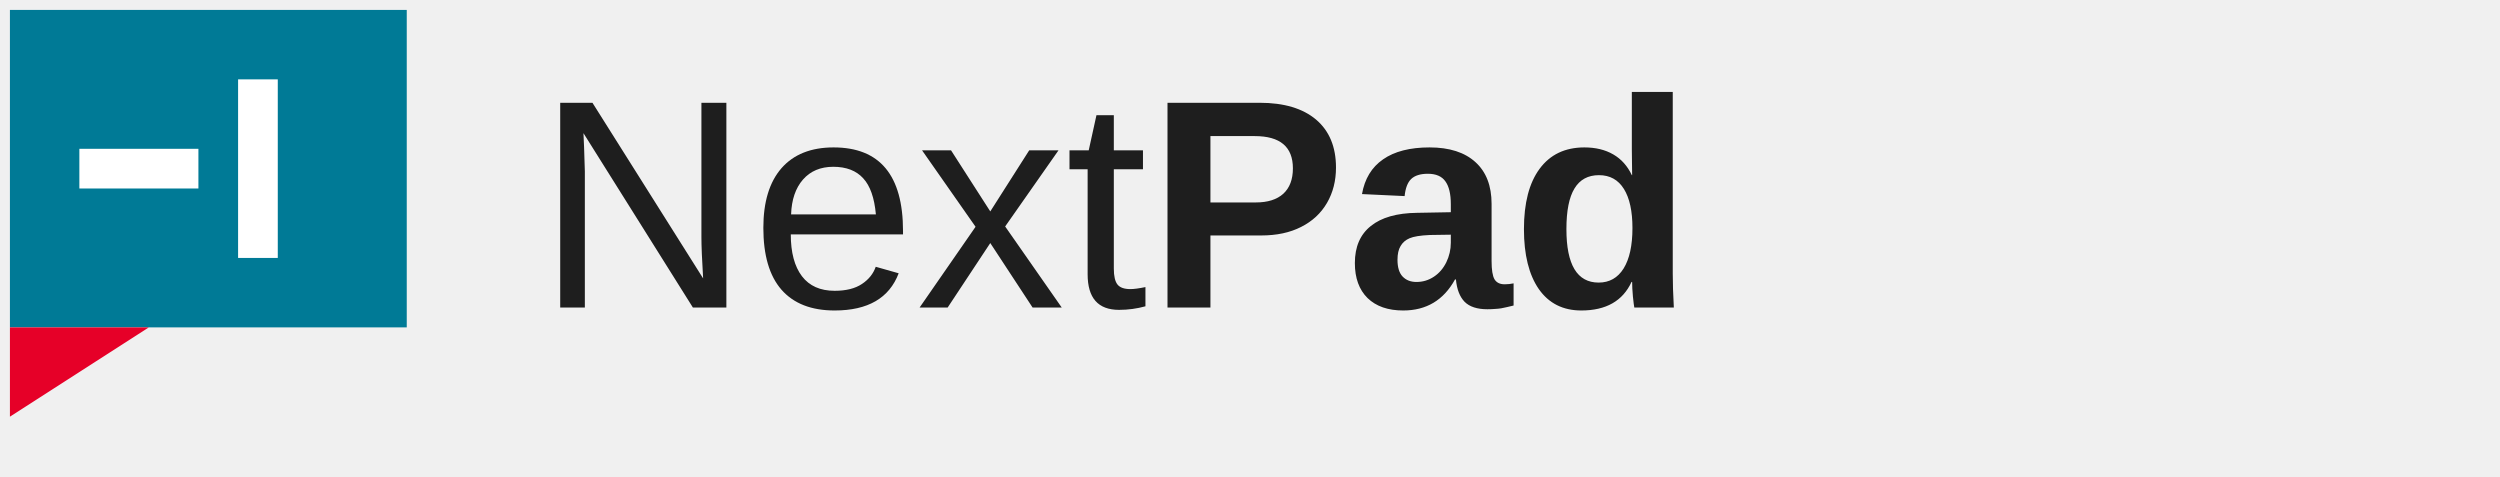
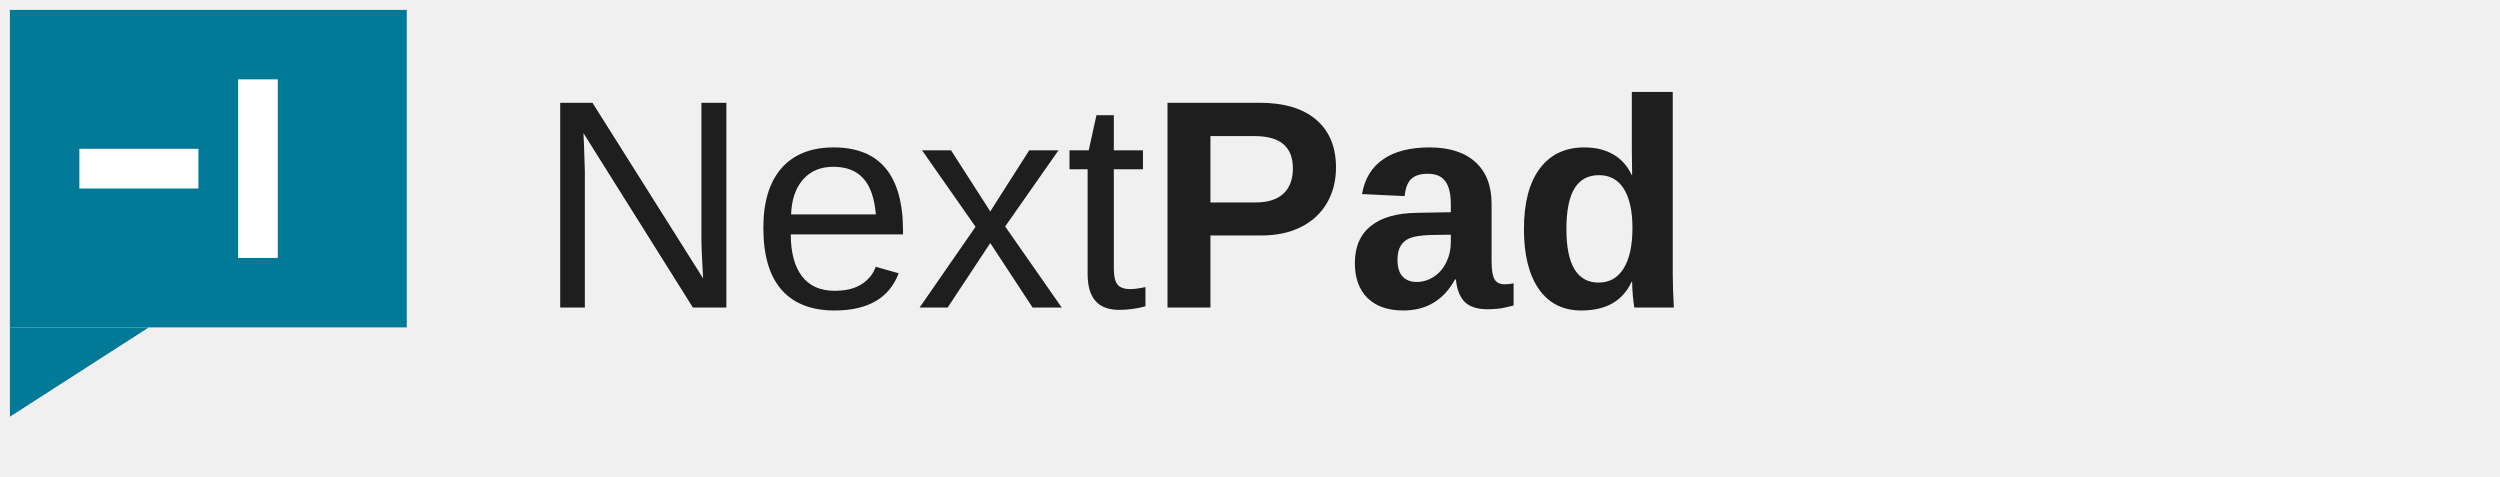
<svg xmlns="http://www.w3.org/2000/svg" viewBox="0 0 252 48" width="252" height="48" role="img" aria-label="NextPad">
  <rect x="1" y="1" width="40" height="32" fill="#007a96" />
-   <path d="M1 33H15L1 42Z" fill="#e60028" />
+   <path d="M1 33H15L1 42Z" fill="#007a96" />
  <rect x="8" y="15" width="12" height="4" fill="#fff" />
  <rect x="24" y="8" width="4" height="18" fill="#fff" />
  <style>text{fill:#1e1e1e}@media (prefers-color-scheme:dark){text{fill:#fff}}</style>
  <text x="54" y="31" font-family="Arial, Helvetica, sans-serif" font-size="30">Next<tspan font-weight="700">Pad</tspan>
  </text>
</svg>
